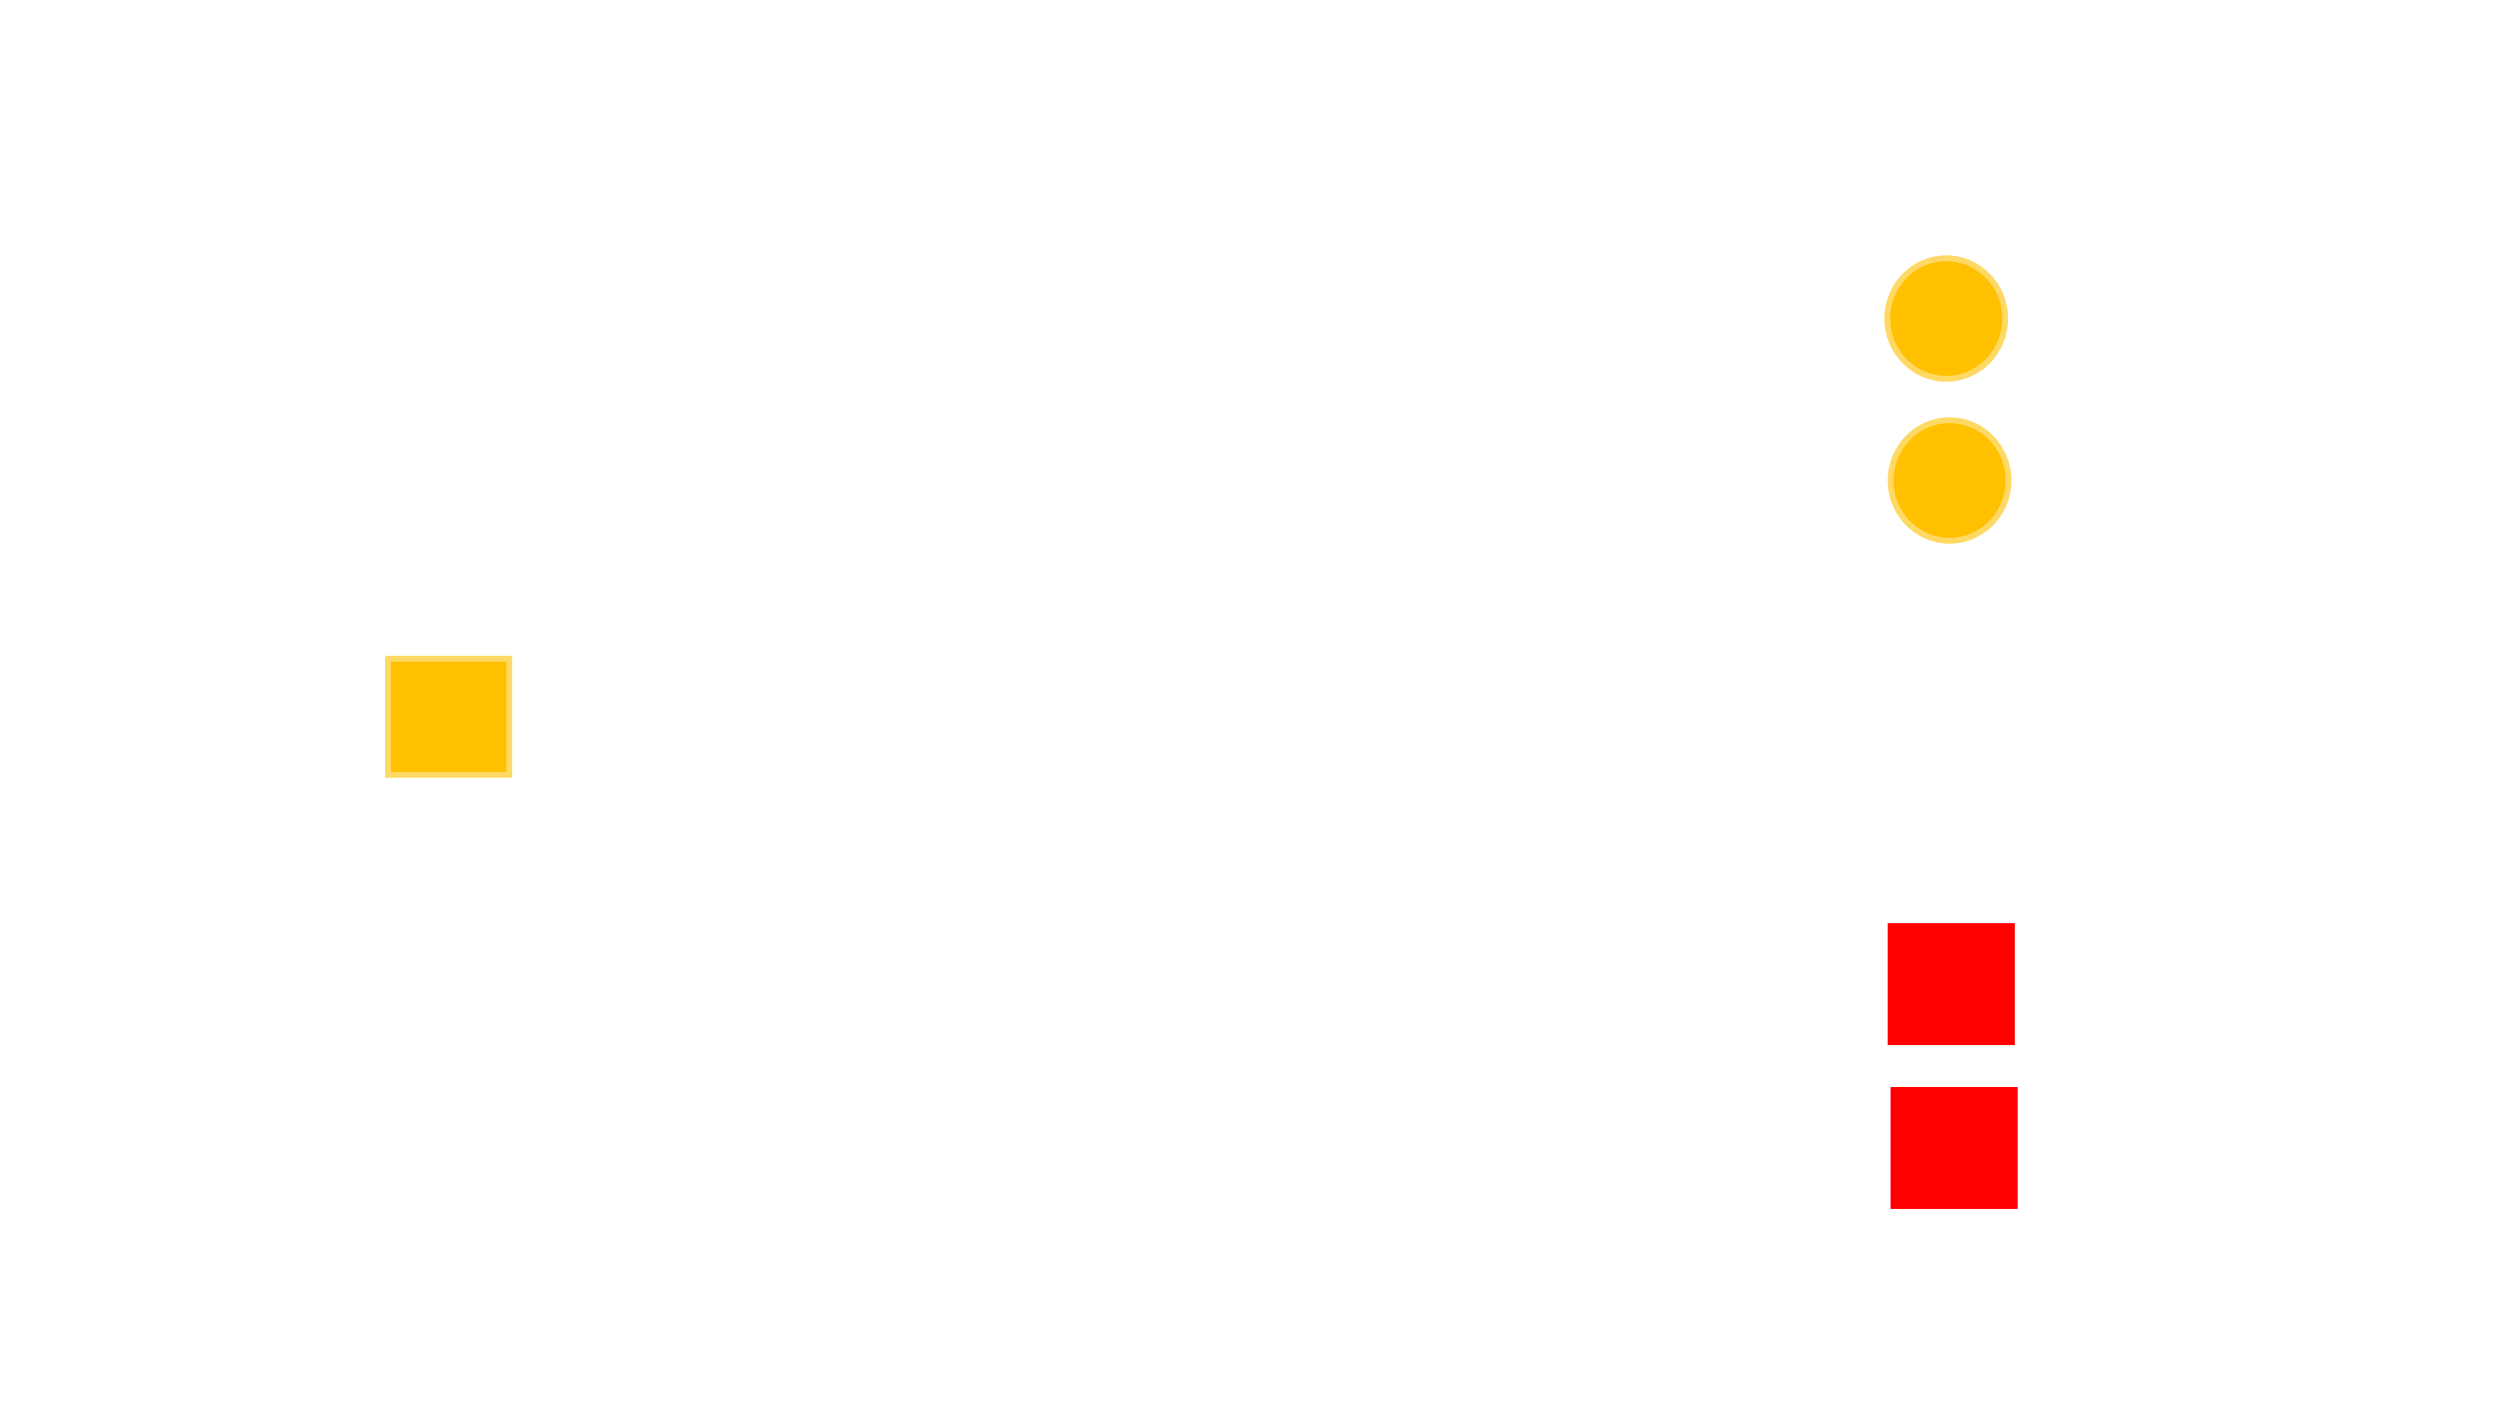
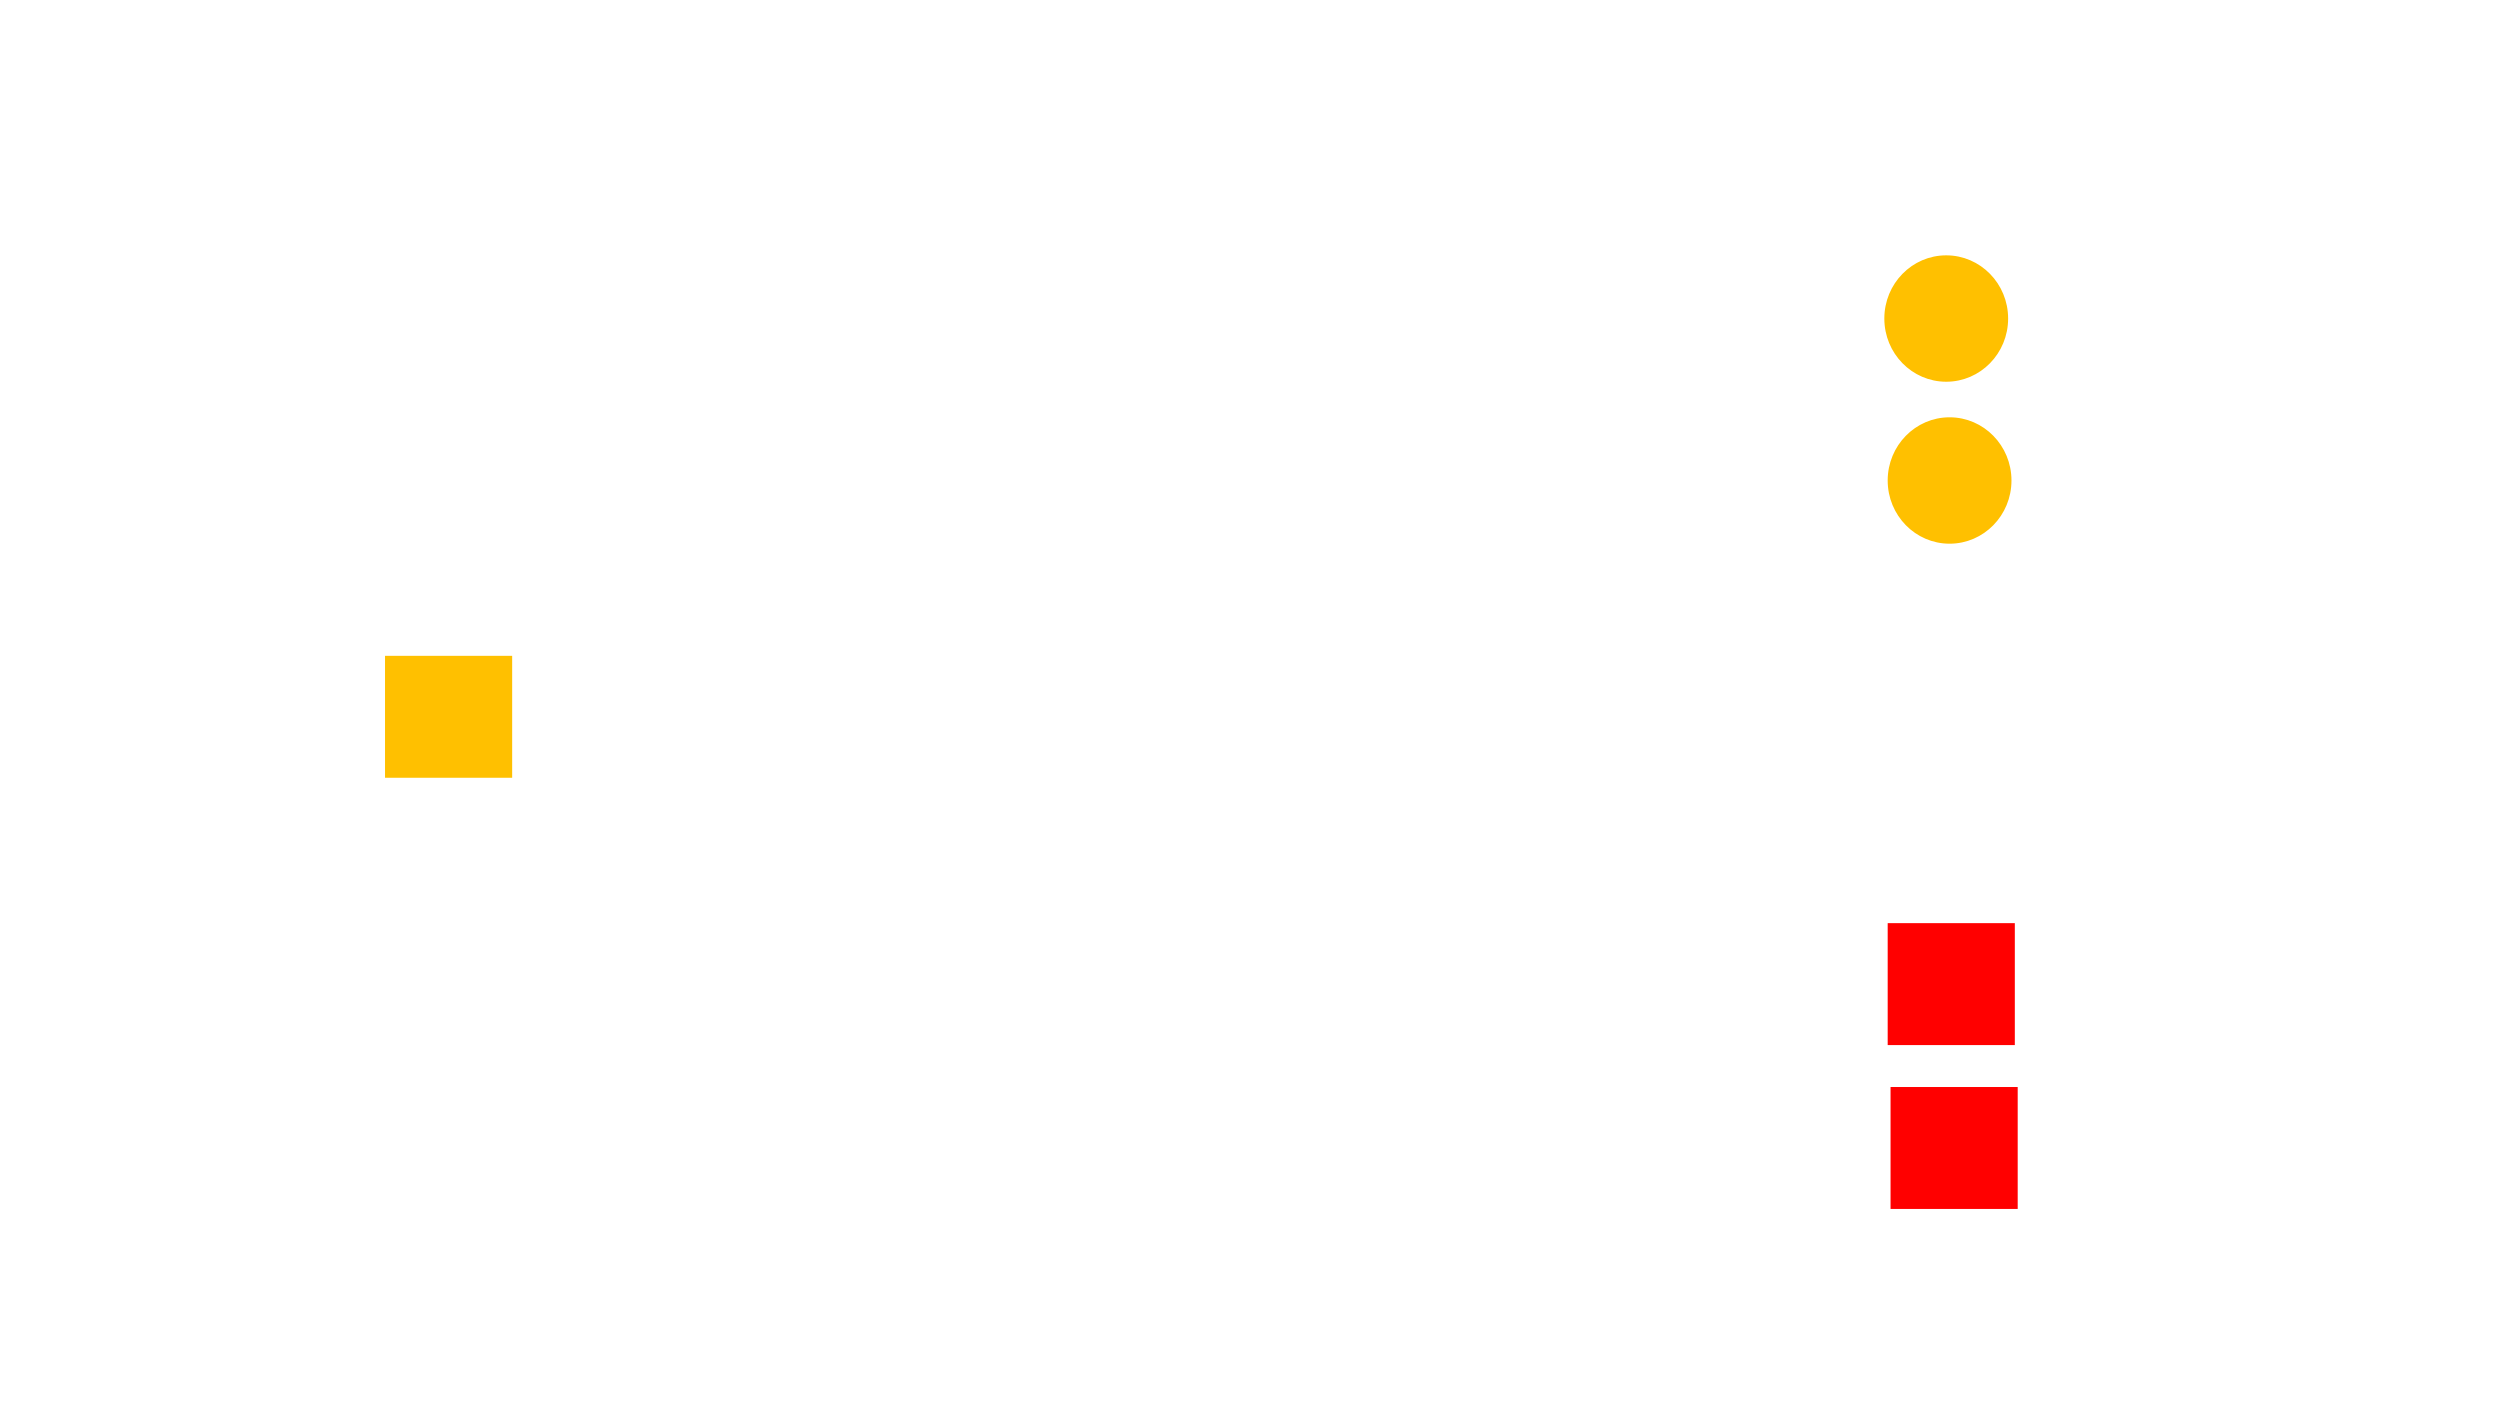
<svg xmlns="http://www.w3.org/2000/svg" baseProfile="full" height="720.0" version="1.1" width="1280.0">
  <defs>
    <style type="text/css">.non-scaling-stroke { vector-effect: non-scaling-stroke; }</style>
  </defs>
  <svg id="static_1">
    <defs />
    <path class="non-scaling-stroke" d="M 0.0 0.0 L 62.095 0.0 L 62.095 59.429 L 0.0 59.429 Z" fill="#ff0000" stroke="#ff0000" stroke-width="3" transform="matrix(1.0,0.0,0.0,1.0,969.4627,558.0511)" />
  </svg>
  <svg id="static_2">
    <defs />
    <path class="non-scaling-stroke" d="M 0.0 0.0 L 62.095 0.0 L 62.095 59.429 L 0.0 59.429 Z" fill="#ff0000" stroke="#ff0000" stroke-width="3" transform="matrix(1.0,0.0,0.0,1.0,967.9934,474.1528)" />
  </svg>
  <svg id="static_3">
    <defs />
-     <path class="non-scaling-stroke" d="M 0.0 30.857 A 30.19 30.857 0 0 1 30.19 -6.111040515849597e-15 A 30.19 30.857 0 0 1 60.381 30.857 A 30.19 30.857 0 0 1 30.19 61.714 A 30.19 30.857 0 0 1 0.0 30.857 Z" fill="#ffc000" stroke="#ffd966" stroke-width="3" transform="matrix(1.0,0.0,0.0,1.0,966.279,132.2345)" />
+     <path class="non-scaling-stroke" d="M 0.0 30.857 A 30.19 30.857 0 0 1 30.19 -6.111040515849597e-15 A 30.19 30.857 0 0 1 60.381 30.857 A 30.19 30.857 0 0 1 30.19 61.714 A 30.19 30.857 0 0 1 0.0 30.857 Z" fill="#ffc000" stroke="#ffc000" stroke-width="3" transform="matrix(1.0,0.0,0.0,1.0,966.279,132.2345)" />
  </svg>
  <svg id="static_4">
    <defs />
-     <path class="non-scaling-stroke" d="M 0.0 30.857 A 30.19 30.857 0 0 1 30.19 -6.111040515849597e-15 A 30.19 30.857 0 0 1 60.381 30.857 A 30.19 30.857 0 0 1 30.19 61.714 A 30.19 30.857 0 0 1 0.0 30.857 Z" fill="#ffc000" stroke="#ffd966" stroke-width="3" transform="matrix(1.0,0.0,0.0,1.0,967.9934,215.1582)" />
+     <path class="non-scaling-stroke" d="M 0.0 30.857 A 30.19 30.857 0 0 1 30.19 -6.111040515849597e-15 A 30.19 30.857 0 0 1 60.381 30.857 A 30.19 30.857 0 0 1 30.19 61.714 A 30.19 30.857 0 0 1 0.0 30.857 Z" fill="#ffc000" stroke="#ffc000" stroke-width="3" transform="matrix(1.0,0.0,0.0,1.0,967.9934,215.1582)" />
  </svg>
  <svg id="dynamic">
    <defs />
-     <path class="non-scaling-stroke" d="M 0.0 0.0 L 62.095 0.0 L 62.095 59.429 L 0.0 59.429 Z" fill="#ffc000" stroke="#ffd966" stroke-width="3" transform="matrix(1.0,0.0,0.0,1.0,198.6321,337.2857)" />
+     <path class="non-scaling-stroke" d="M 0.0 0.0 L 62.095 0.0 L 62.095 59.429 L 0.0 59.429 Z" fill="#ffc000" stroke="#ffc000" stroke-width="3" transform="matrix(1.0,0.0,0.0,1.0,198.6321,337.2857)" />
    <animate attributeName="opacity" dur="1s" repeatCount="5" values="1;0;1" />
  </svg>
</svg>
